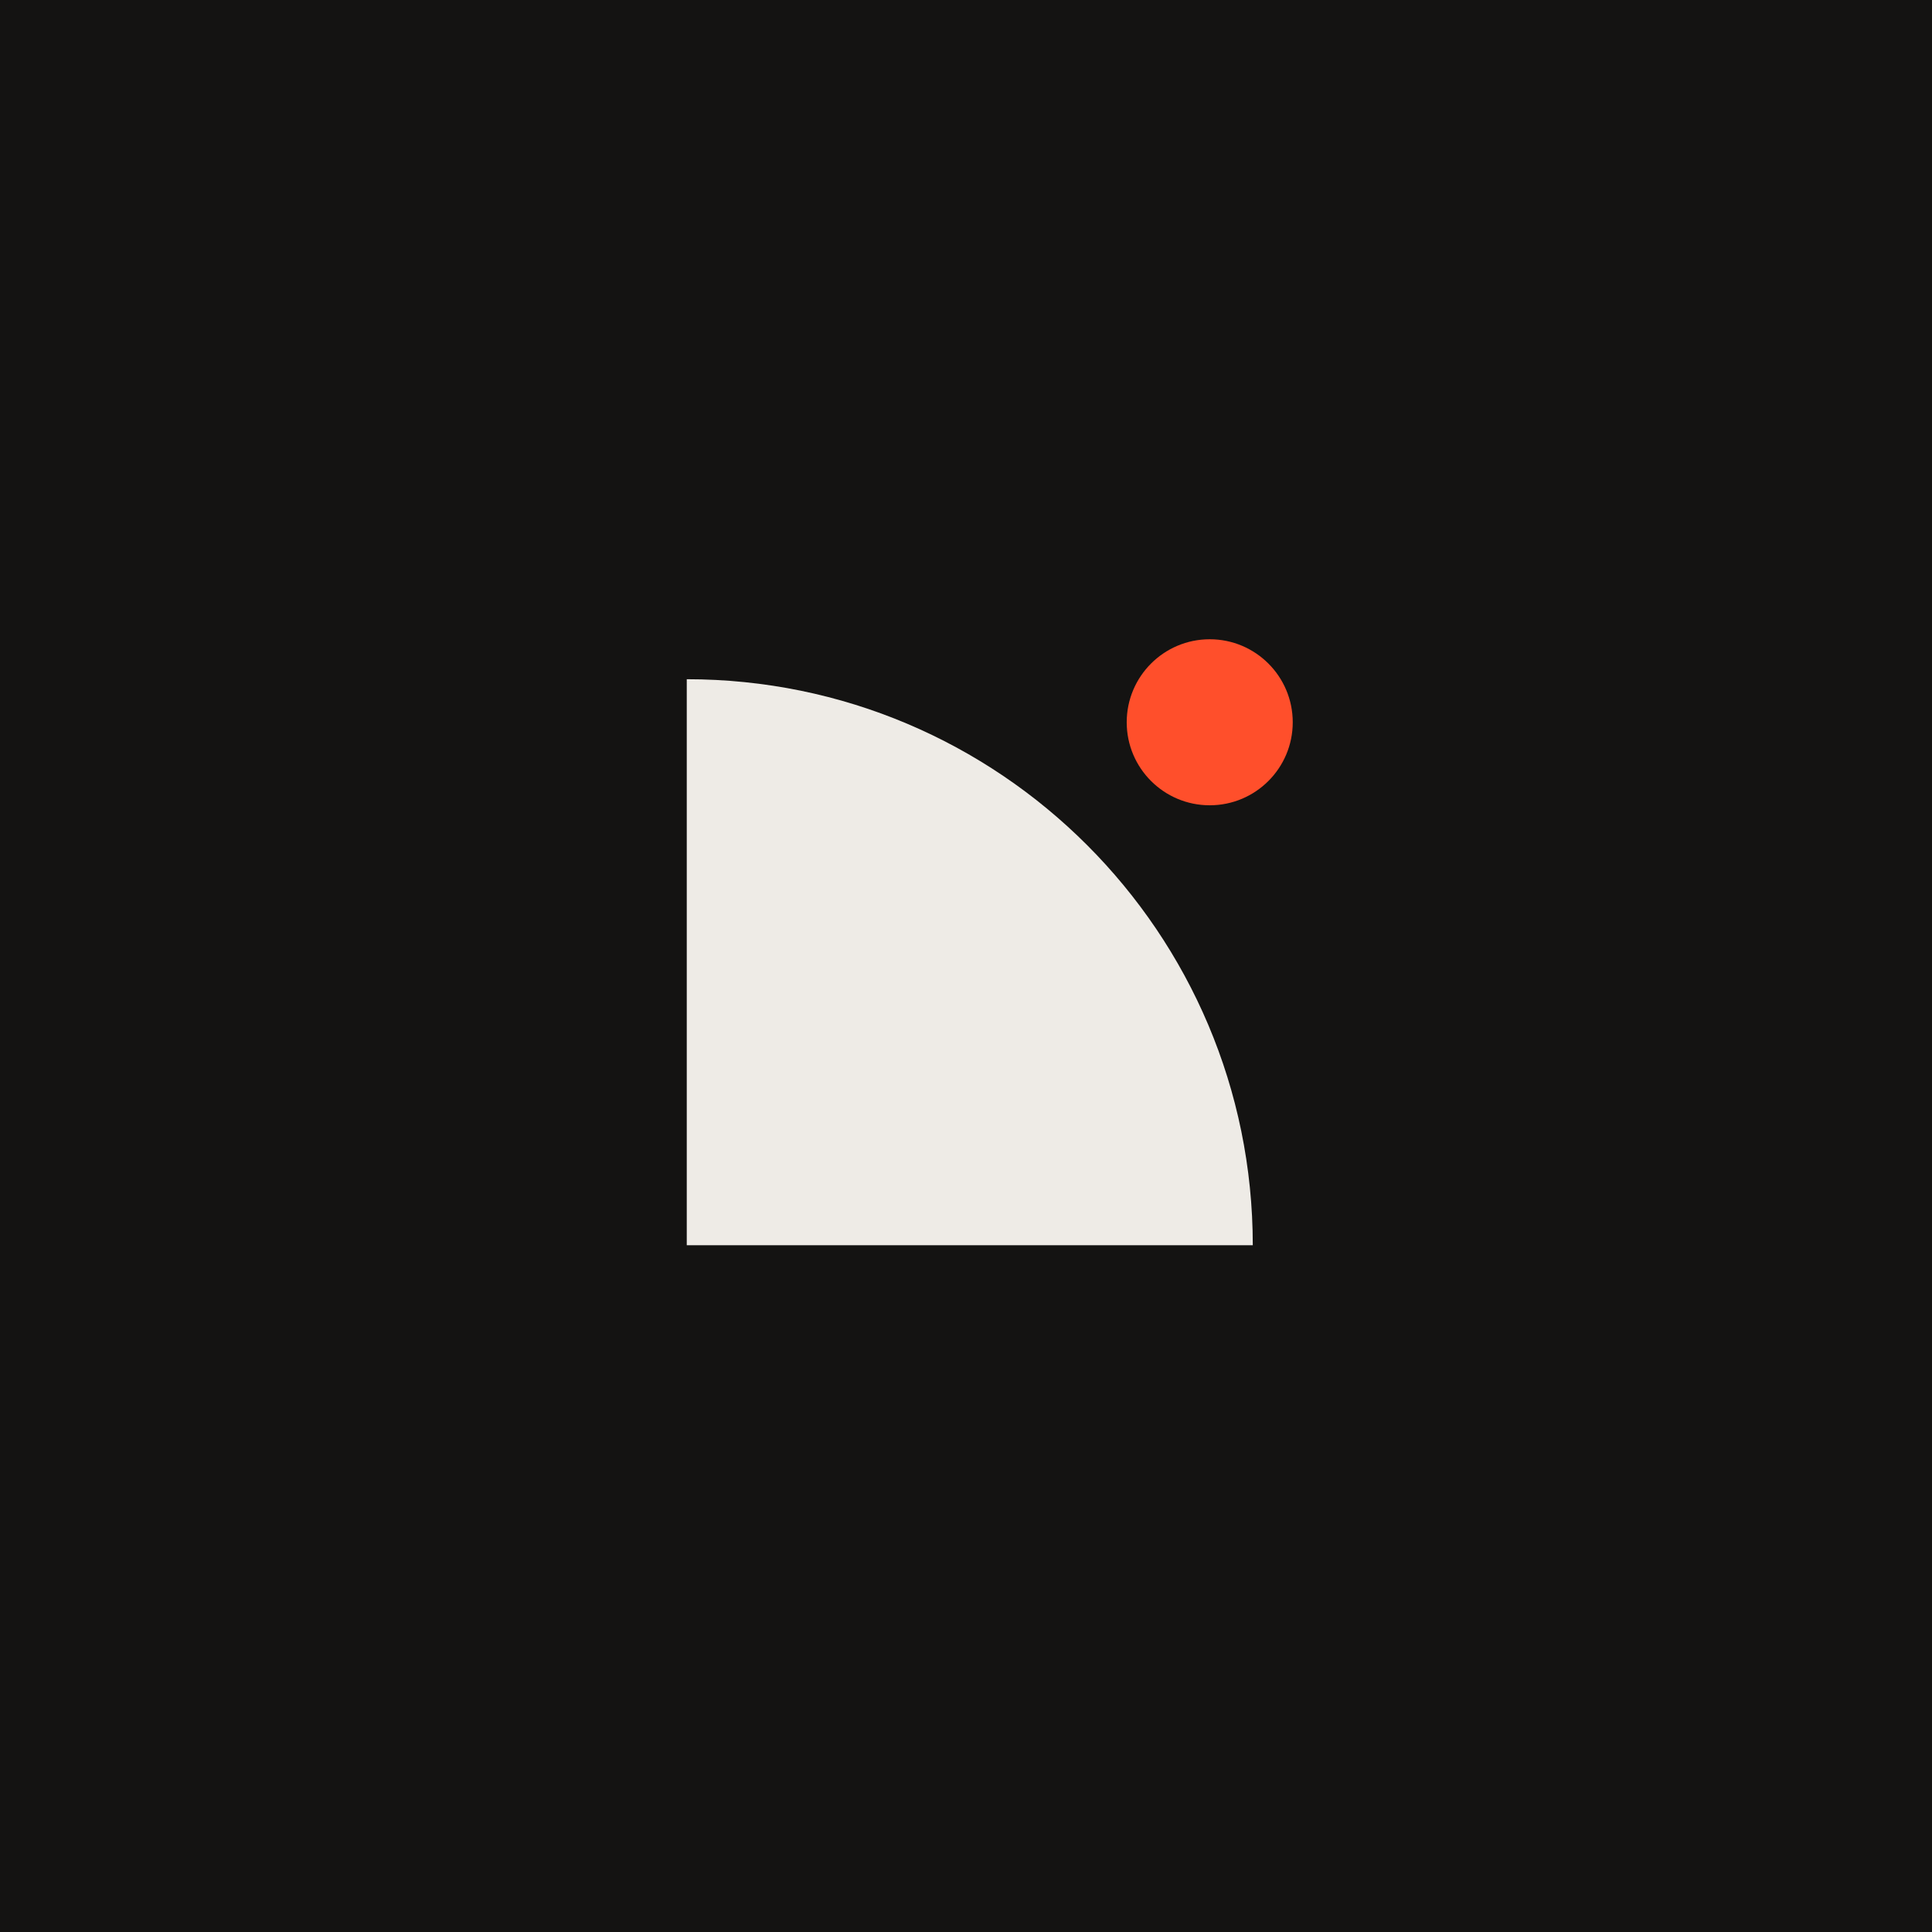
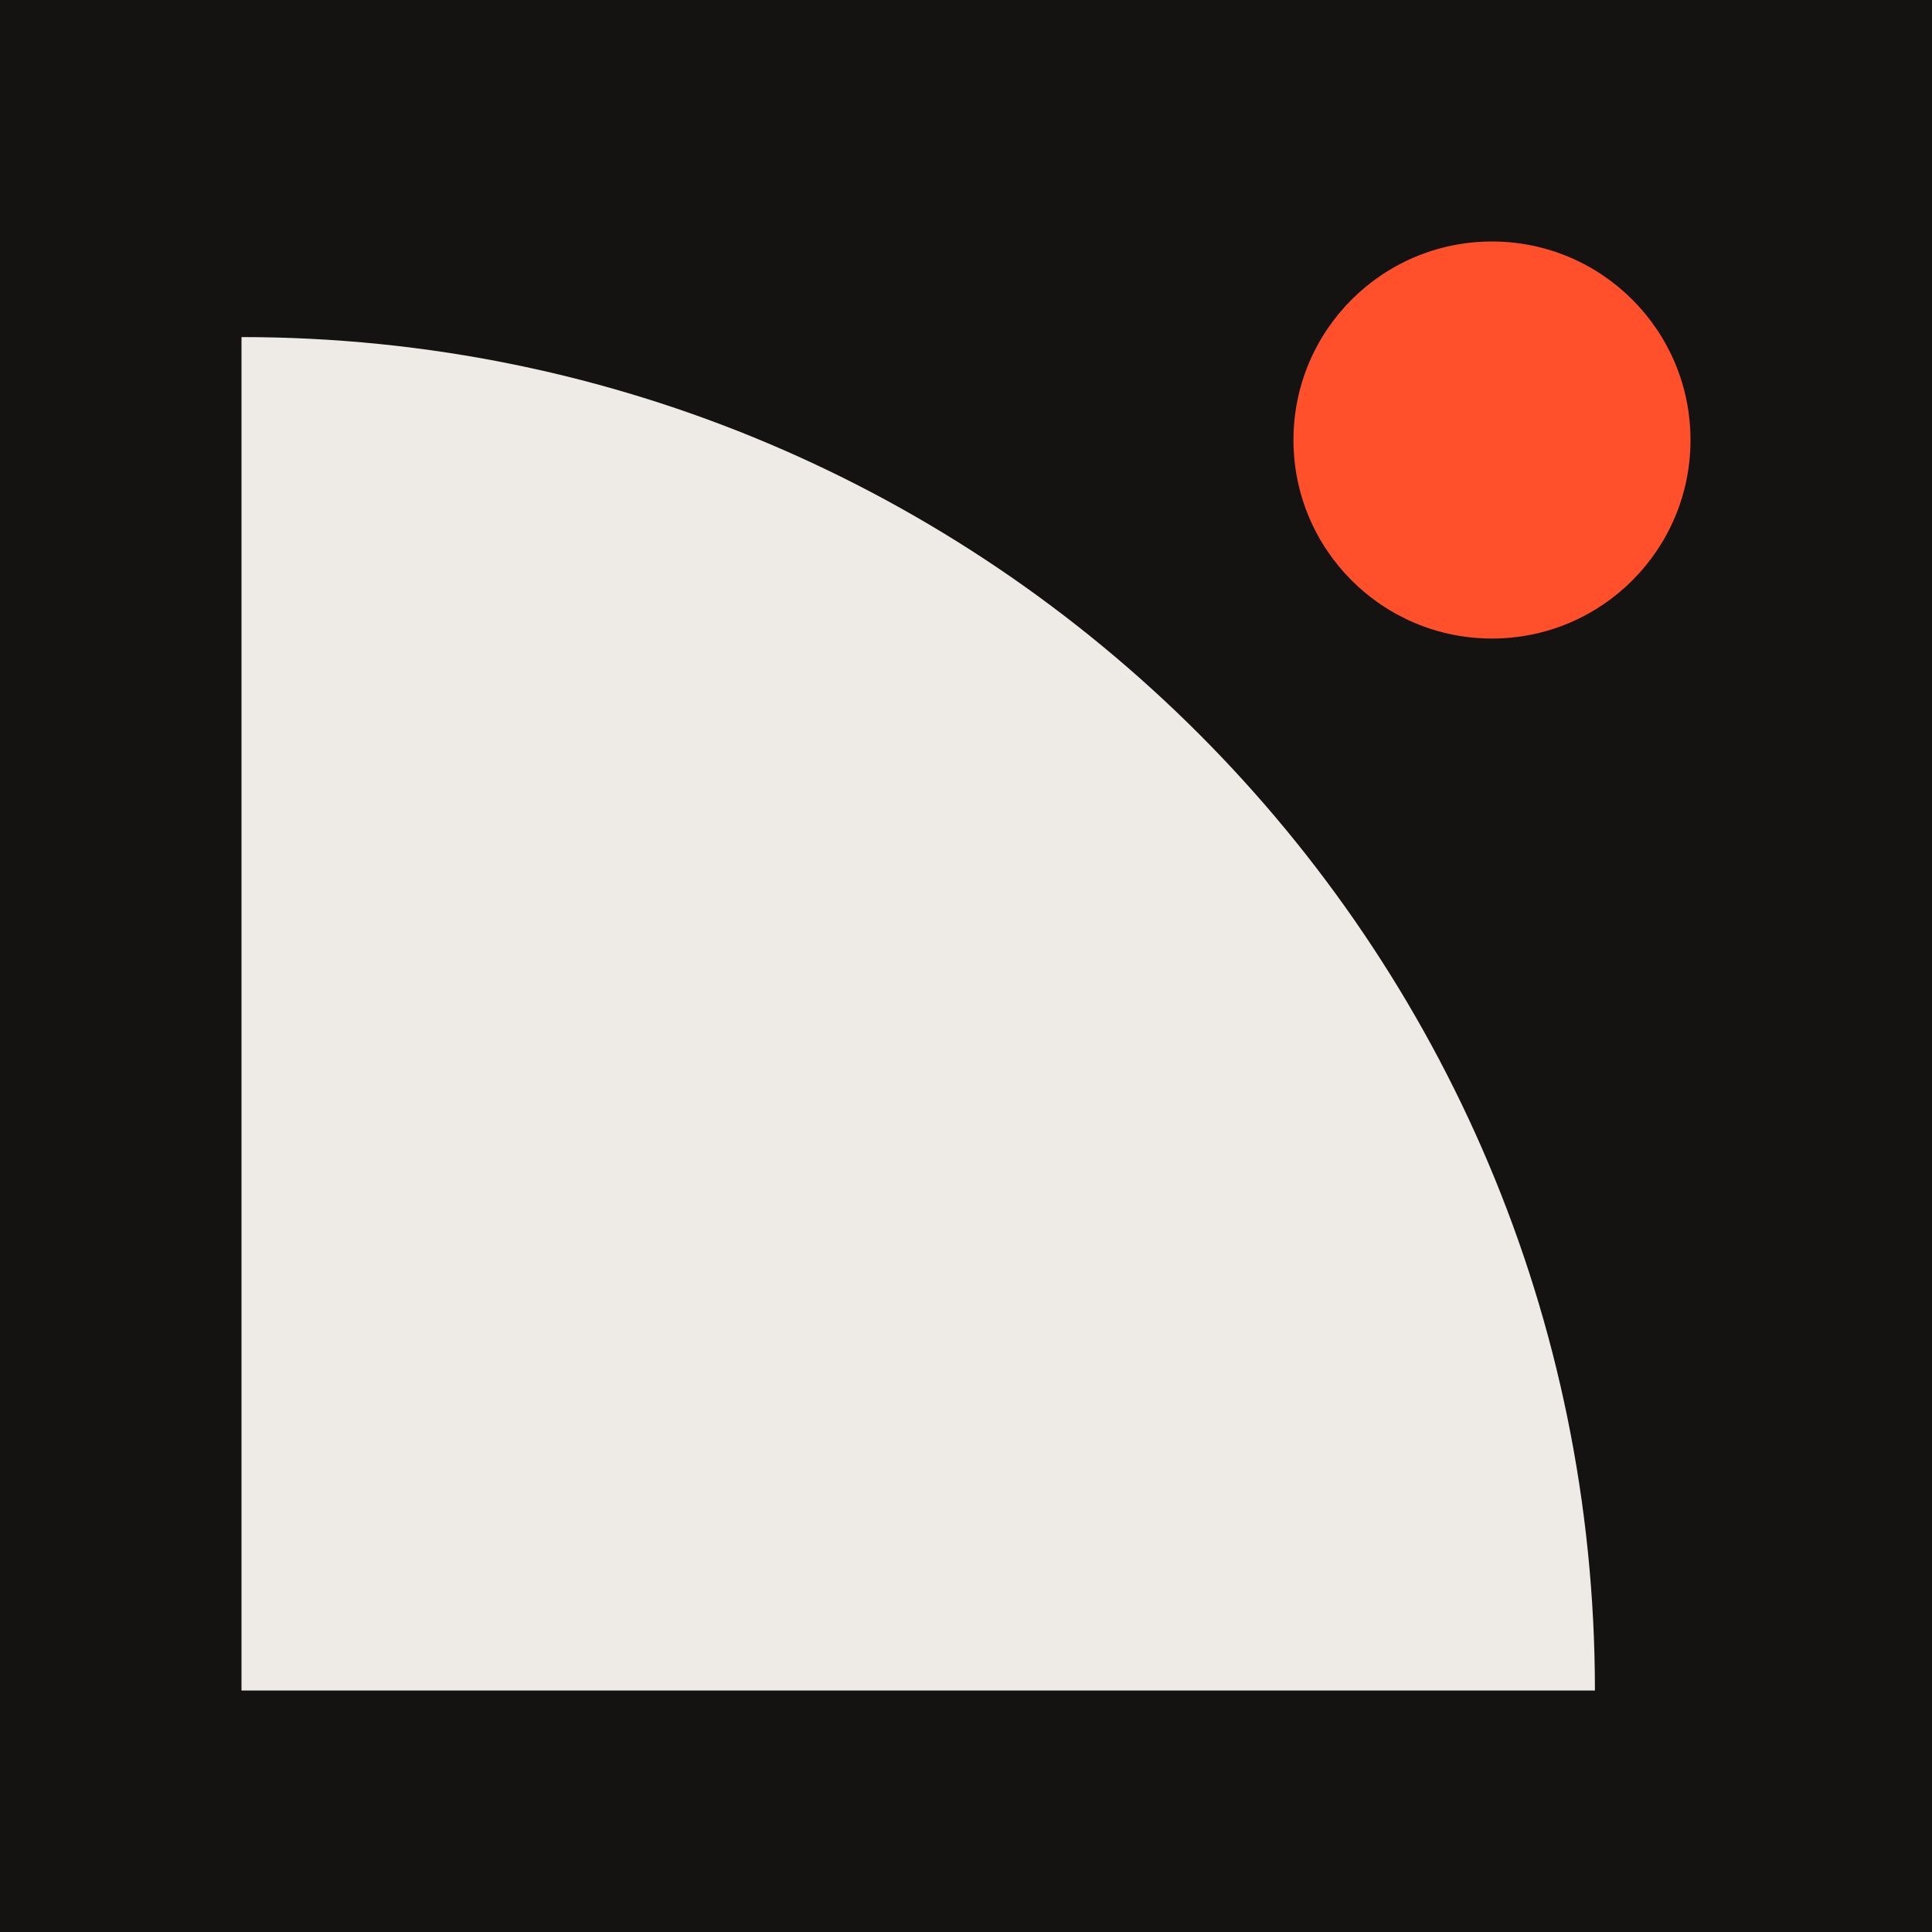
<svg xmlns="http://www.w3.org/2000/svg" viewBox="0 0 512 512">
  <rect width="512" height="512" fill="#141312" />
-   <path d="M182 330V180A150 150 0 0 1 332 330Z" fill="#eeebe6" />
-   <circle cx="320.59" cy="191.41" r="22" fill="#ff4f2b" />
+   <path d="M64 448V89.33A358.67 358.67 0 0 1 422.67 448Z" fill="#eeebe6" />
+   <circle cx="395.39" cy="116.61" r="52.61" fill="#ff4f2b" />
</svg>
